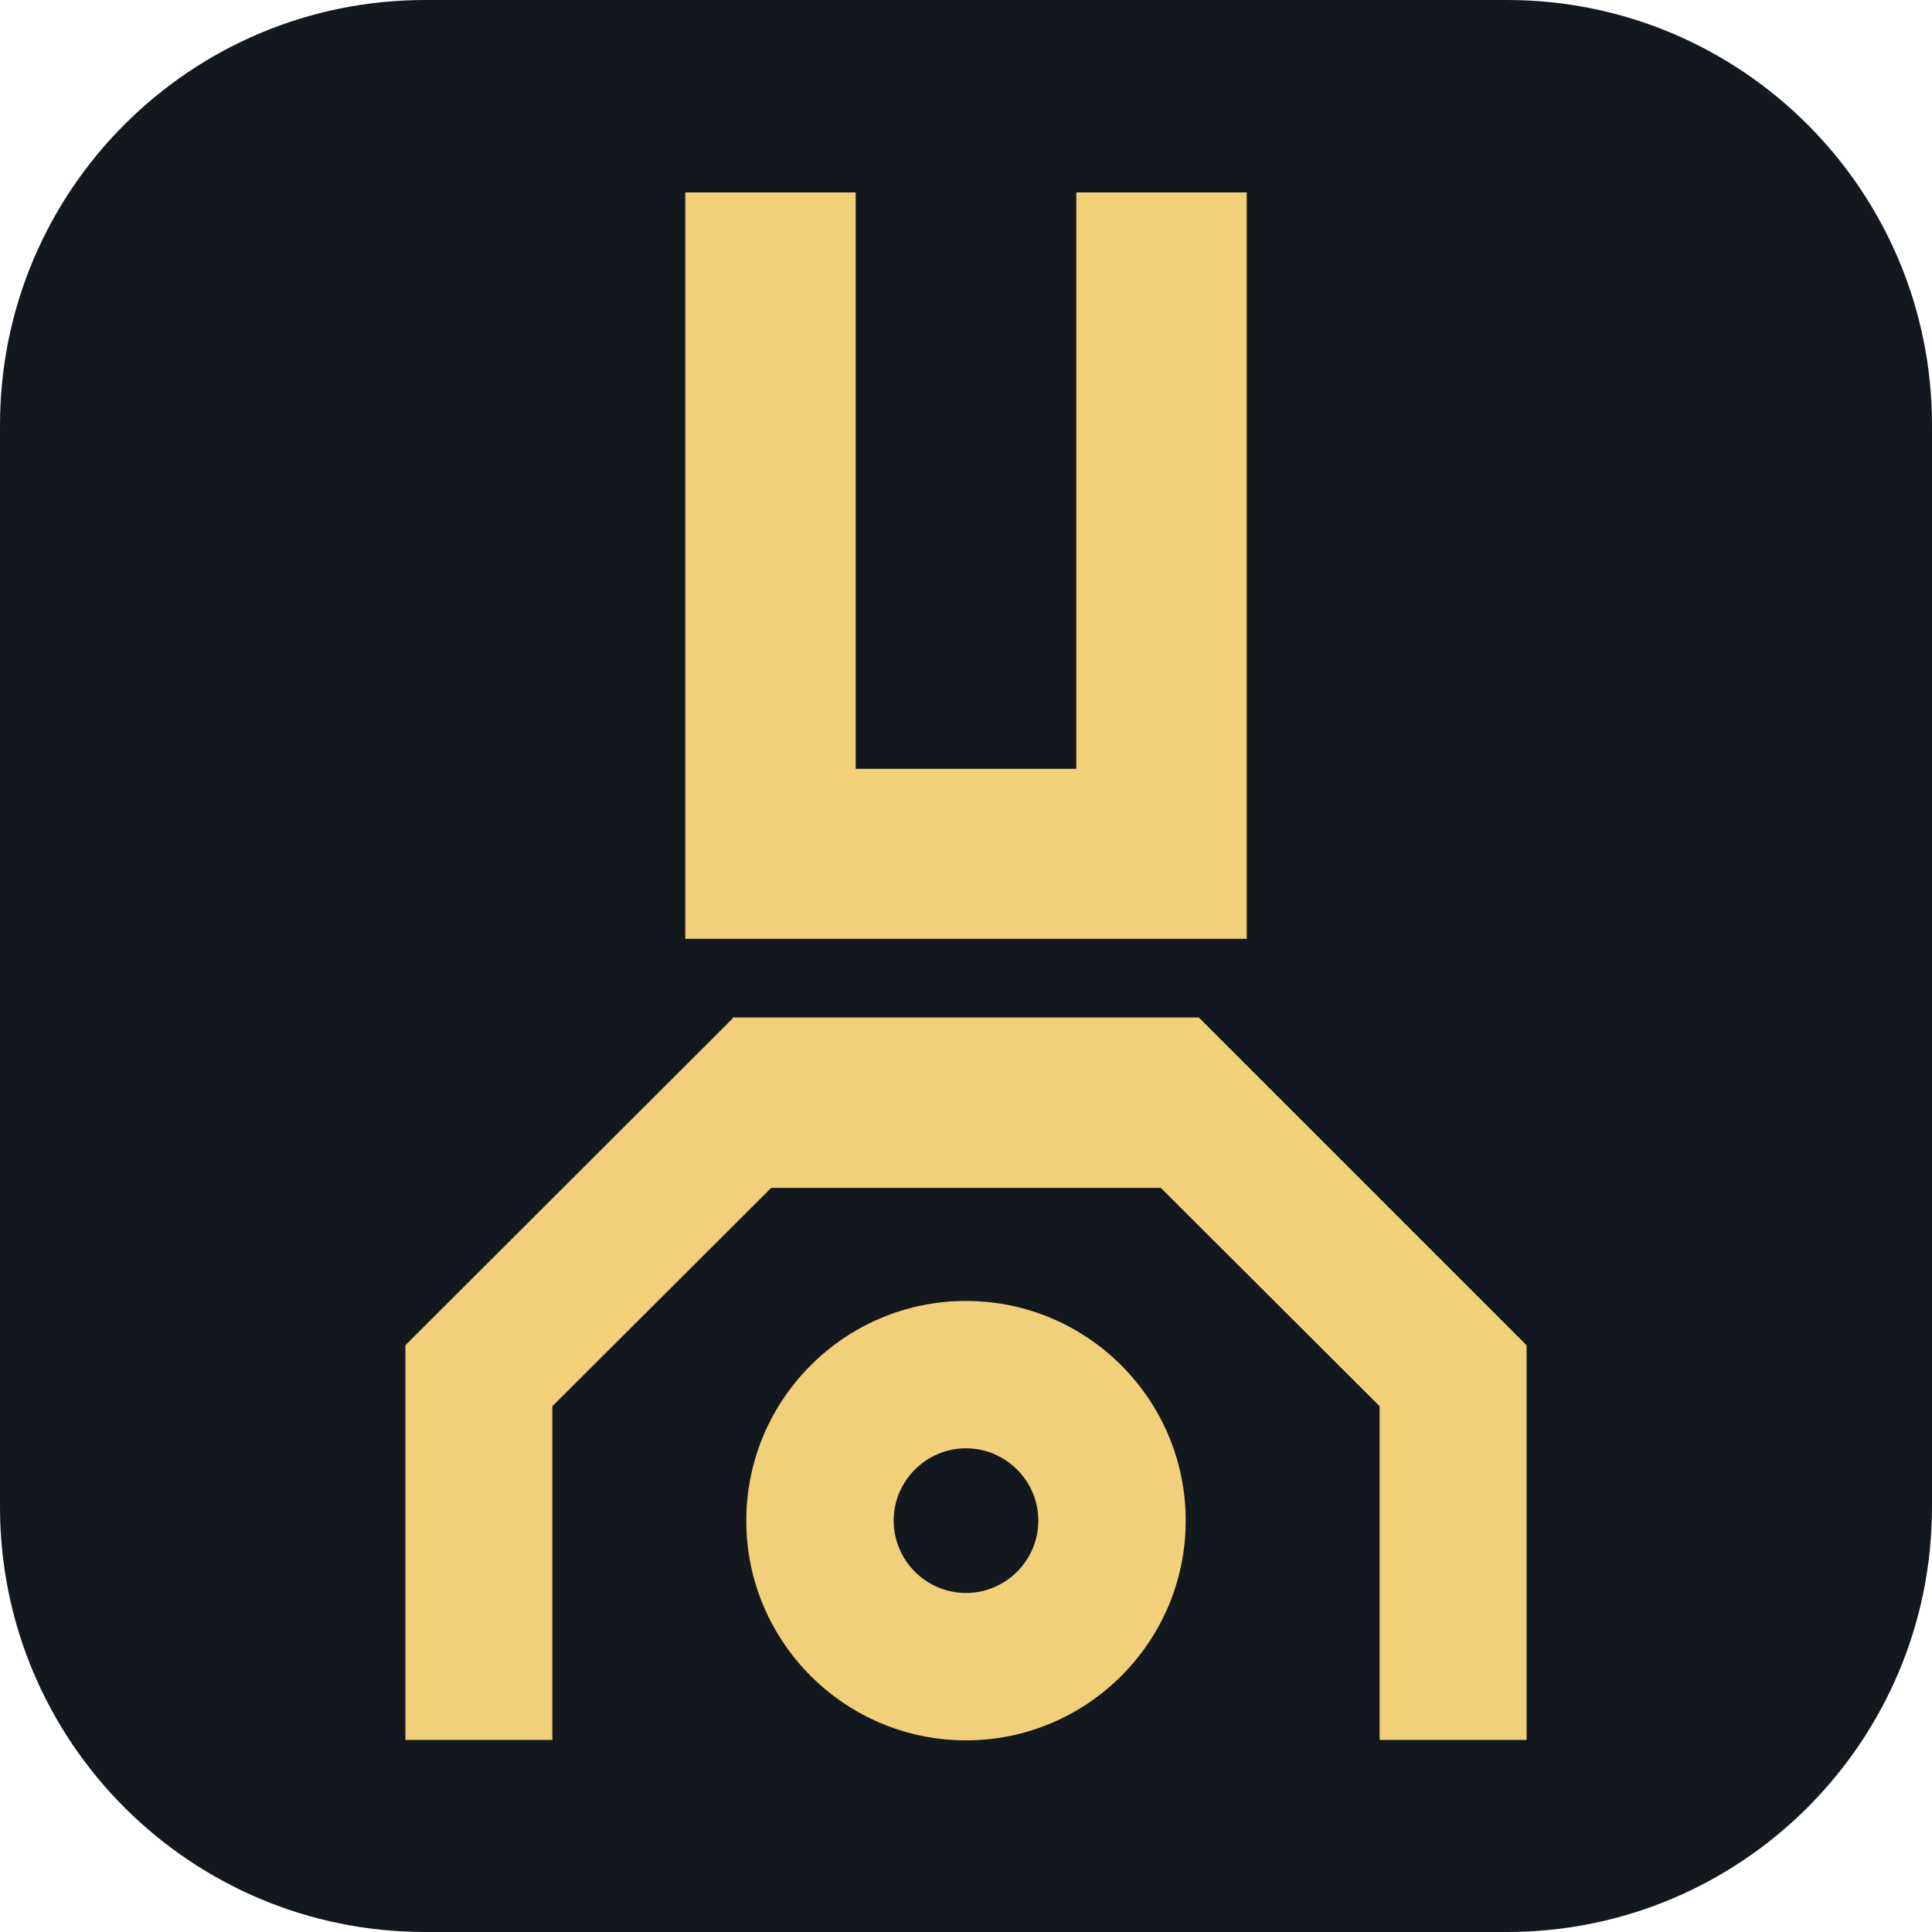
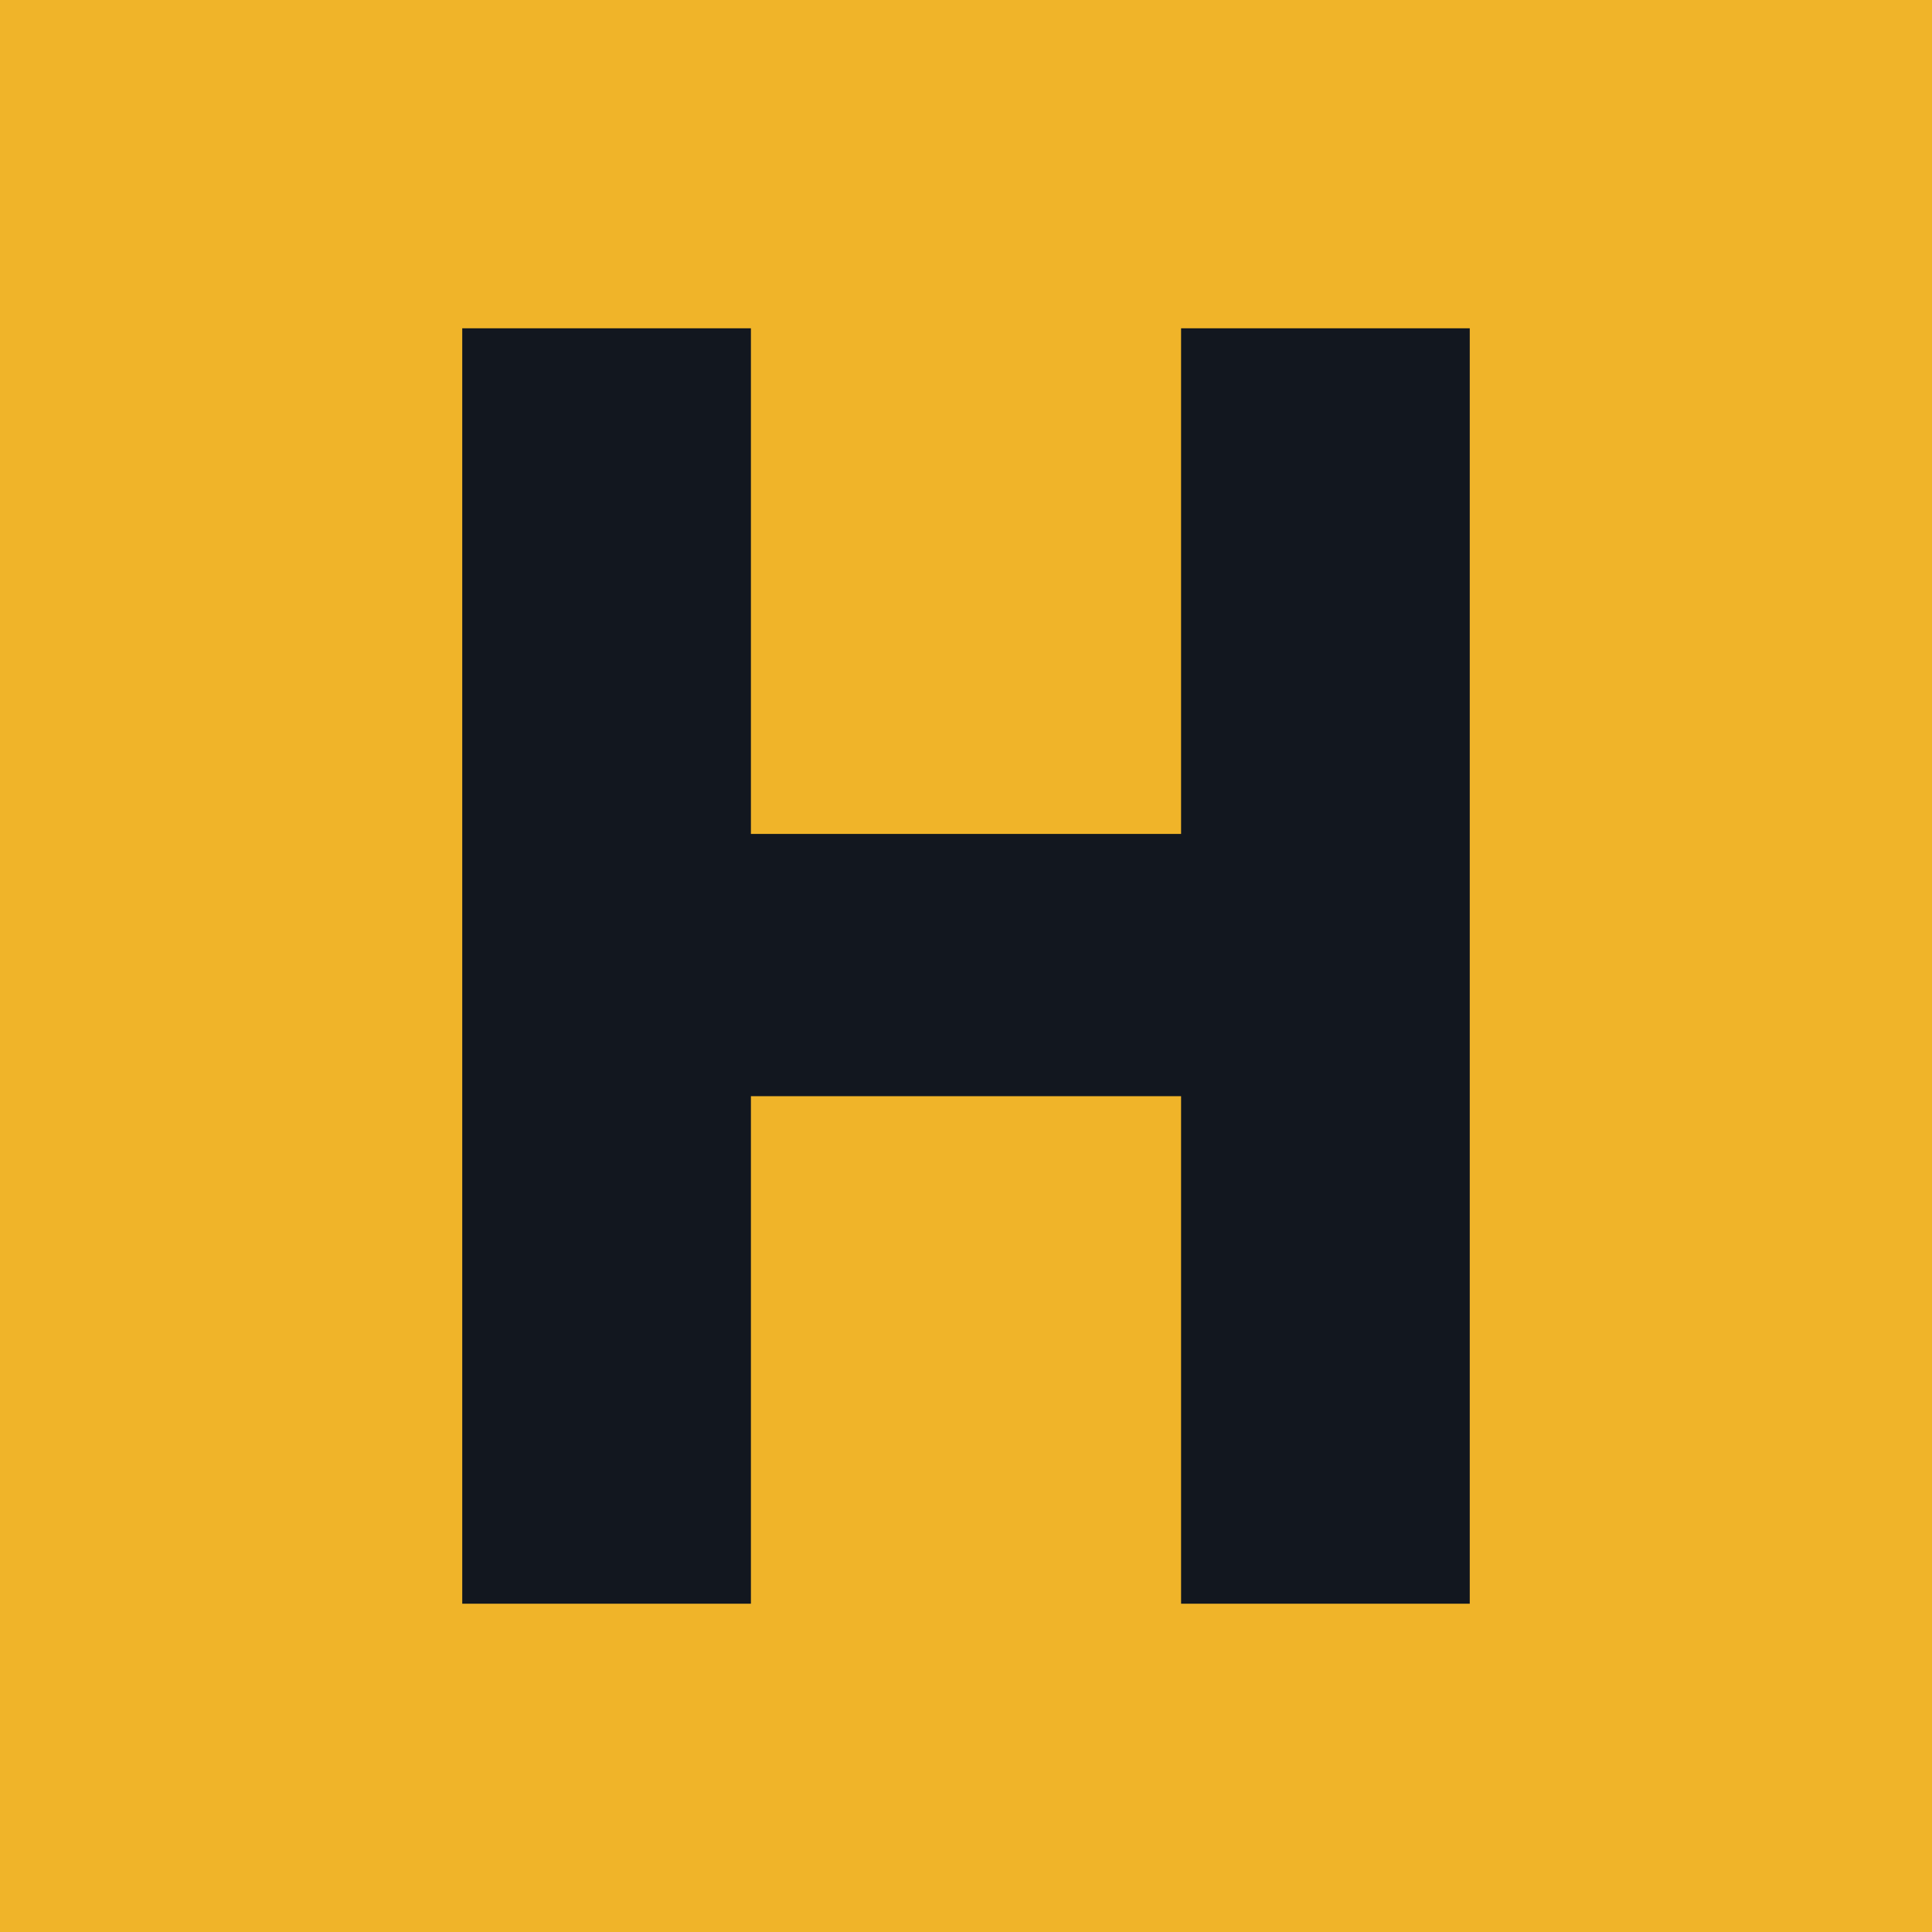
- <svg xmlns="http://www.w3.org/2000/svg" viewBox="0 0 100 100">
-   <defs>
-     <clipPath id="round">
-       <rect width="100" height="100" rx="22" />
-     </clipPath>
-   </defs>
-   <g clip-path="url(#round)">
-     <rect width="100" height="100" fill="#13181F" />
-     <g transform="translate(-31.9,-26.1) scale(0.234)">
-       <path d="M350,399.3c-26.8,0-48.6,21.8-48.6,48.6c0,26.8,21.8,48.6,48.6,48.6s48.6-21.8,48.6-48.6C398.6,421.1,376.8,399.3,350,399.3z M350,463.9c-8.8,0-16-7.2-16-16c0-8.8,7.2-16,16-16c8.8,0,16,7.2,16,16C366,456.7,358.8,463.9,350,463.9z" fill="#F2D079" />
-       <polygon points="412.1,154.1 374.4,154.1 374.4,281.6 325.6,281.6 325.6,154.1 287.9,154.1 287.9,319.2 412.1,319.2" fill="#F2D079" />
-       <polygon points="401.5,336.6 298.5,336.6 298.4,336.6 298.4,336.8 226,409.1 226,496.4 258.5,496.4 258.5,422.6 306.9,374.3 393.1,374.3 441.5,422.6 441.5,496.4 474,496.4 474,409.1" fill="#F2D079" />
-     </g>
-   </g>
+ <svg xmlns="http://www.w3.org/2000/svg" viewBox="0 0 1024 1024">
+   <rect width="1024" height="1024" fill="#F0B429" />
+   <path d="M245 174h153v268h228V174h153v676H626V581H398v269H245z" fill="#12171F" />
</svg>
